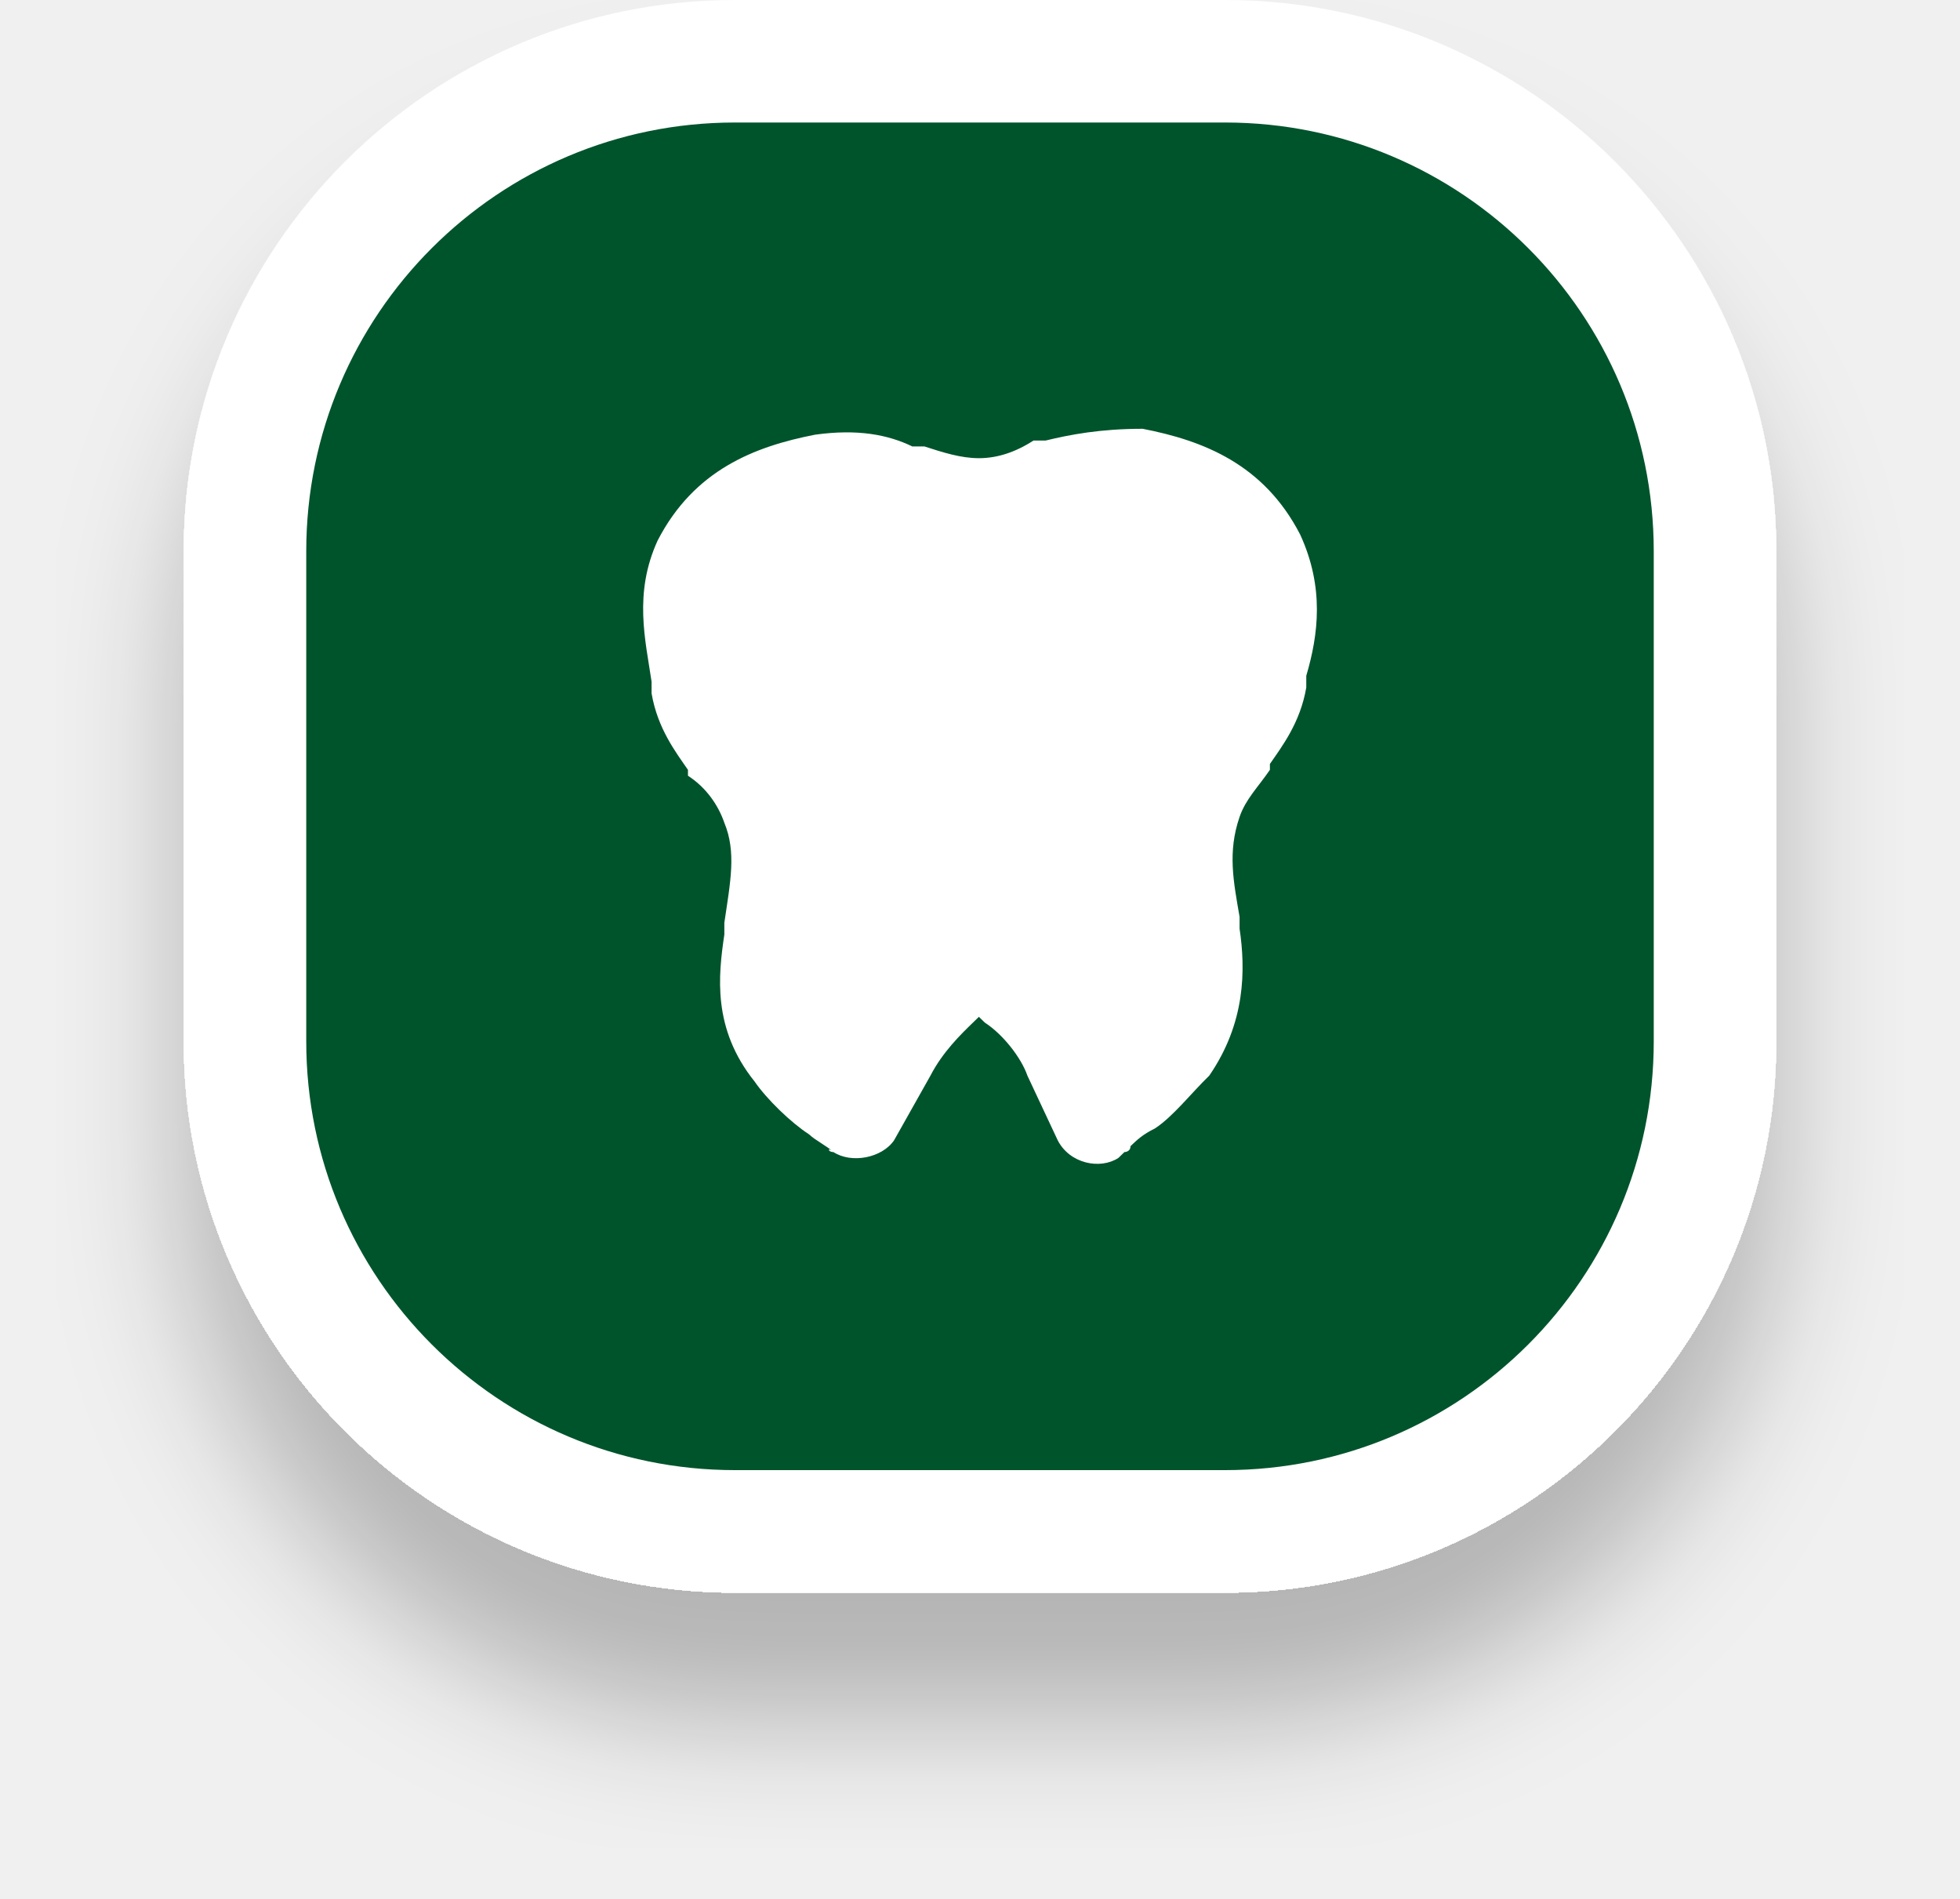
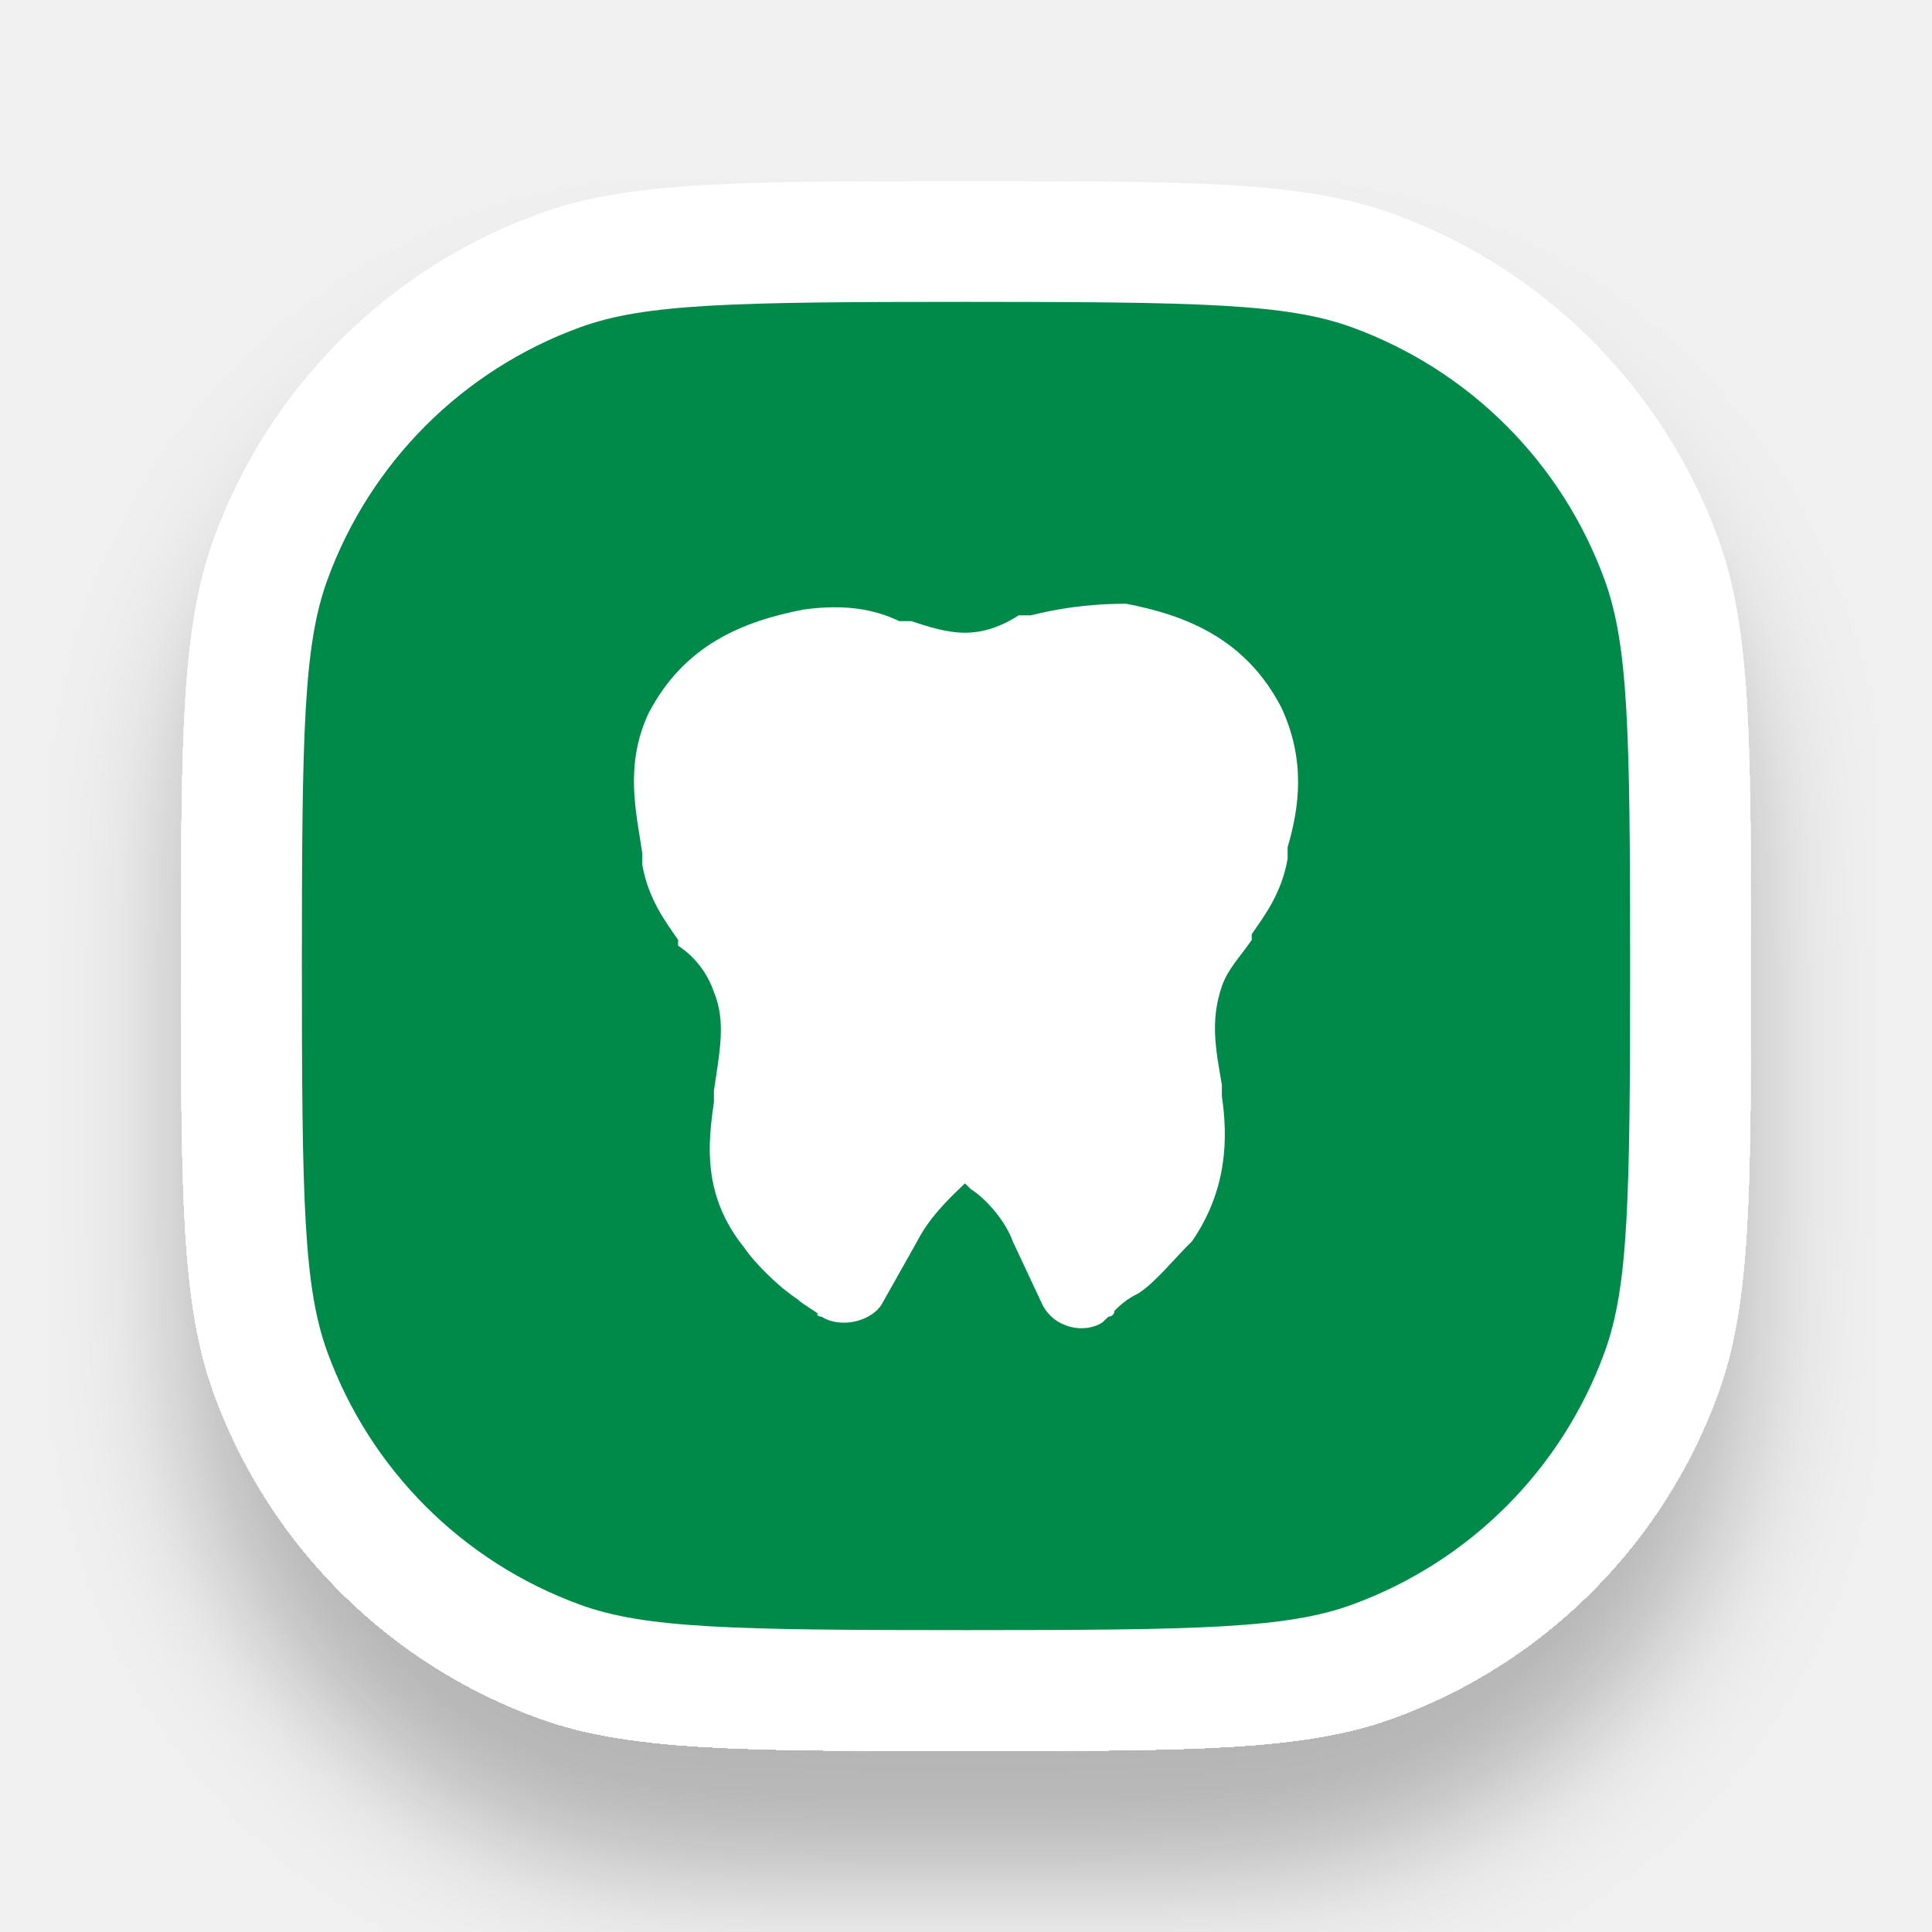
- <svg xmlns="http://www.w3.org/2000/svg" width="32" height="31" viewBox="0 0 32 31" fill="none">
-   <g filter="url(#filter0_d_4011_3302)">
-     <rect x="4" y="1" width="24" height="24" rx="8" fill="#00542B" stroke="white" stroke-width="2" />
-     <path d="M13.607 18.808C13.904 19 14.399 18.904 14.597 18.616L15.191 17.56C15.389 17.176 15.685 16.888 15.883 16.696L15.982 16.6L16.081 16.696C16.378 16.888 16.675 17.272 16.774 17.56L17.269 18.616C17.467 19 17.962 19.096 18.259 18.904L18.358 18.808C18.358 18.808 18.457 18.808 18.457 18.712C18.556 18.616 18.655 18.52 18.853 18.424C19.149 18.232 19.446 17.848 19.743 17.56C20.337 16.696 20.337 15.832 20.238 15.16V14.968C20.139 14.392 20.04 13.912 20.238 13.336C20.337 13.048 20.535 12.856 20.733 12.568V12.472C20.931 12.184 21.228 11.8 21.327 11.224V11.032C21.525 10.36 21.624 9.592 21.228 8.728C20.634 7.576 19.644 7.192 18.655 7C17.962 7 17.467 7.096 17.071 7.192H16.873C16.576 7.384 16.279 7.48 15.982 7.48C15.685 7.48 15.389 7.384 15.092 7.288H14.894C14.498 7.096 14.003 7 13.31 7.096C12.32 7.288 11.331 7.672 10.737 8.824C10.341 9.688 10.539 10.456 10.638 11.128V11.32C10.737 11.896 11.034 12.28 11.232 12.568V12.664C11.529 12.856 11.727 13.144 11.826 13.432C12.024 13.912 11.925 14.392 11.826 15.064V15.256C11.727 15.928 11.628 16.792 12.32 17.656C12.518 17.944 12.914 18.328 13.211 18.52C13.31 18.616 13.508 18.712 13.607 18.808C13.508 18.808 13.508 18.712 13.607 18.808Z" fill="white" />
+ <svg xmlns="http://www.w3.org/2000/svg" width="32" height="32" viewBox="0 0 32 32" fill="none">
+   <g clip-path="url(#clip0_1492_25631)">
+     <g filter="url(#filter0_d_1492_25631)">
+       <path d="M3 16C3 12.275 3 10.413 3.543 8.922C4.453 6.422 6.422 4.453 8.922 3.543C10.413 3 12.275 3 16 3C19.725 3 21.587 3 23.078 3.543C25.578 4.453 27.547 6.422 28.457 8.922C29 10.413 29 12.275 29 16C29 19.725 29 21.587 28.457 23.078C27.547 25.578 25.578 27.547 23.078 28.457C21.587 29 19.725 29 16 29C12.275 29 10.413 29 8.922 28.457C6.422 27.547 4.453 25.578 3.543 23.078C3 21.587 3 19.725 3 16Z" fill="white" />
+       <path d="M16 27C12.101 27 10.682 26.97 9.606 26.578C7.661 25.87 6.13 24.338 5.422 22.394C5.03 21.318 5 19.899 5 16C5 12.101 5.03 10.682 5.422 9.606C6.13 7.661 7.661 6.13 9.606 5.422C10.682 5.03 12.101 5 16 5C19.899 5 21.318 5.03 22.394 5.422C24.338 6.13 25.87 7.661 26.578 9.606C26.97 10.682 27 12.101 27 16C27 19.899 26.97 21.318 26.578 22.394C25.87 24.338 24.338 25.87 22.394 26.578C21.318 26.97 19.899 27 16 27Z" fill="#008A4A" />
+       <path d="M13.607 21.808C13.904 22 14.399 21.904 14.597 21.616L15.191 20.56C15.389 20.176 15.685 19.888 15.883 19.696L15.982 19.6L16.081 19.696C16.378 19.888 16.675 20.272 16.774 20.56L17.269 21.616C17.467 22 17.962 22.096 18.259 21.904L18.358 21.808C18.358 21.808 18.457 21.808 18.457 21.712C18.556 21.616 18.655 21.52 18.852 21.424C19.149 21.232 19.446 20.848 19.743 20.56C20.337 19.696 20.337 18.832 20.238 18.16V17.968C20.139 17.392 20.04 16.912 20.238 16.336C20.337 16.048 20.535 15.856 20.733 15.568V15.472C20.931 15.184 21.228 14.8 21.327 14.224V14.032C21.525 13.36 21.624 12.592 21.228 11.728C20.634 10.576 19.644 10.192 18.655 10C17.962 10 17.467 10.096 17.071 10.192H16.873C16.576 10.384 16.279 10.48 15.982 10.48C15.685 10.48 15.389 10.384 15.092 10.288H14.894C14.498 10.096 14.003 10 13.31 10.096C12.32 10.288 11.331 10.672 10.737 11.824C10.341 12.688 10.539 13.456 10.638 14.128V14.32C10.737 14.896 11.034 15.28 11.232 15.568V15.664C11.529 15.856 11.727 16.144 11.825 16.432C12.024 16.912 11.925 17.392 11.825 18.064V18.256C11.727 18.928 11.628 19.792 12.32 20.656C12.518 20.944 12.914 21.328 13.211 21.52C13.31 21.616 13.508 21.712 13.607 21.808C13.508 21.808 13.508 21.712 13.607 21.808Z" fill="white" />
+     </g>
  </g>
  <defs>
-     <filter id="filter0_d_4011_3302" x="0.92" y="0" width="30.16" height="30.16" filterUnits="userSpaceOnUse" color-interpolation-filters="sRGB">
+     <filter id="filter0_d_1492_25631" x="0.92" y="3" width="30.16" height="30.16" filterUnits="userSpaceOnUse" color-interpolation-filters="sRGB">
      <feFlood flood-opacity="0" result="BackgroundImageFix" />
      <feColorMatrix in="SourceAlpha" type="matrix" values="0 0 0 0 0 0 0 0 0 0 0 0 0 0 0 0 0 0 127 0" result="hardAlpha" />
      <feOffset dy="2.08" />
      <feGaussianBlur stdDeviation="1.04" />
      <feComposite in2="hardAlpha" operator="out" />
      <feColorMatrix type="matrix" values="0 0 0 0 0 0 0 0 0 0 0 0 0 0 0 0 0 0 0.25 0" />
-       <feBlend mode="normal" in2="BackgroundImageFix" result="effect1_dropShadow_4011_3302" />
-       <feBlend mode="normal" in="SourceGraphic" in2="effect1_dropShadow_4011_3302" result="shape" />
+       <feBlend mode="normal" in2="BackgroundImageFix" result="effect1_dropShadow_1492_25631" />
+       <feBlend mode="normal" in="SourceGraphic" in2="effect1_dropShadow_1492_25631" result="shape" />
    </filter>
+     <clipPath id="clip0_1492_25631">
+       <rect width="32" height="32" fill="white" />
+     </clipPath>
  </defs>
</svg>
